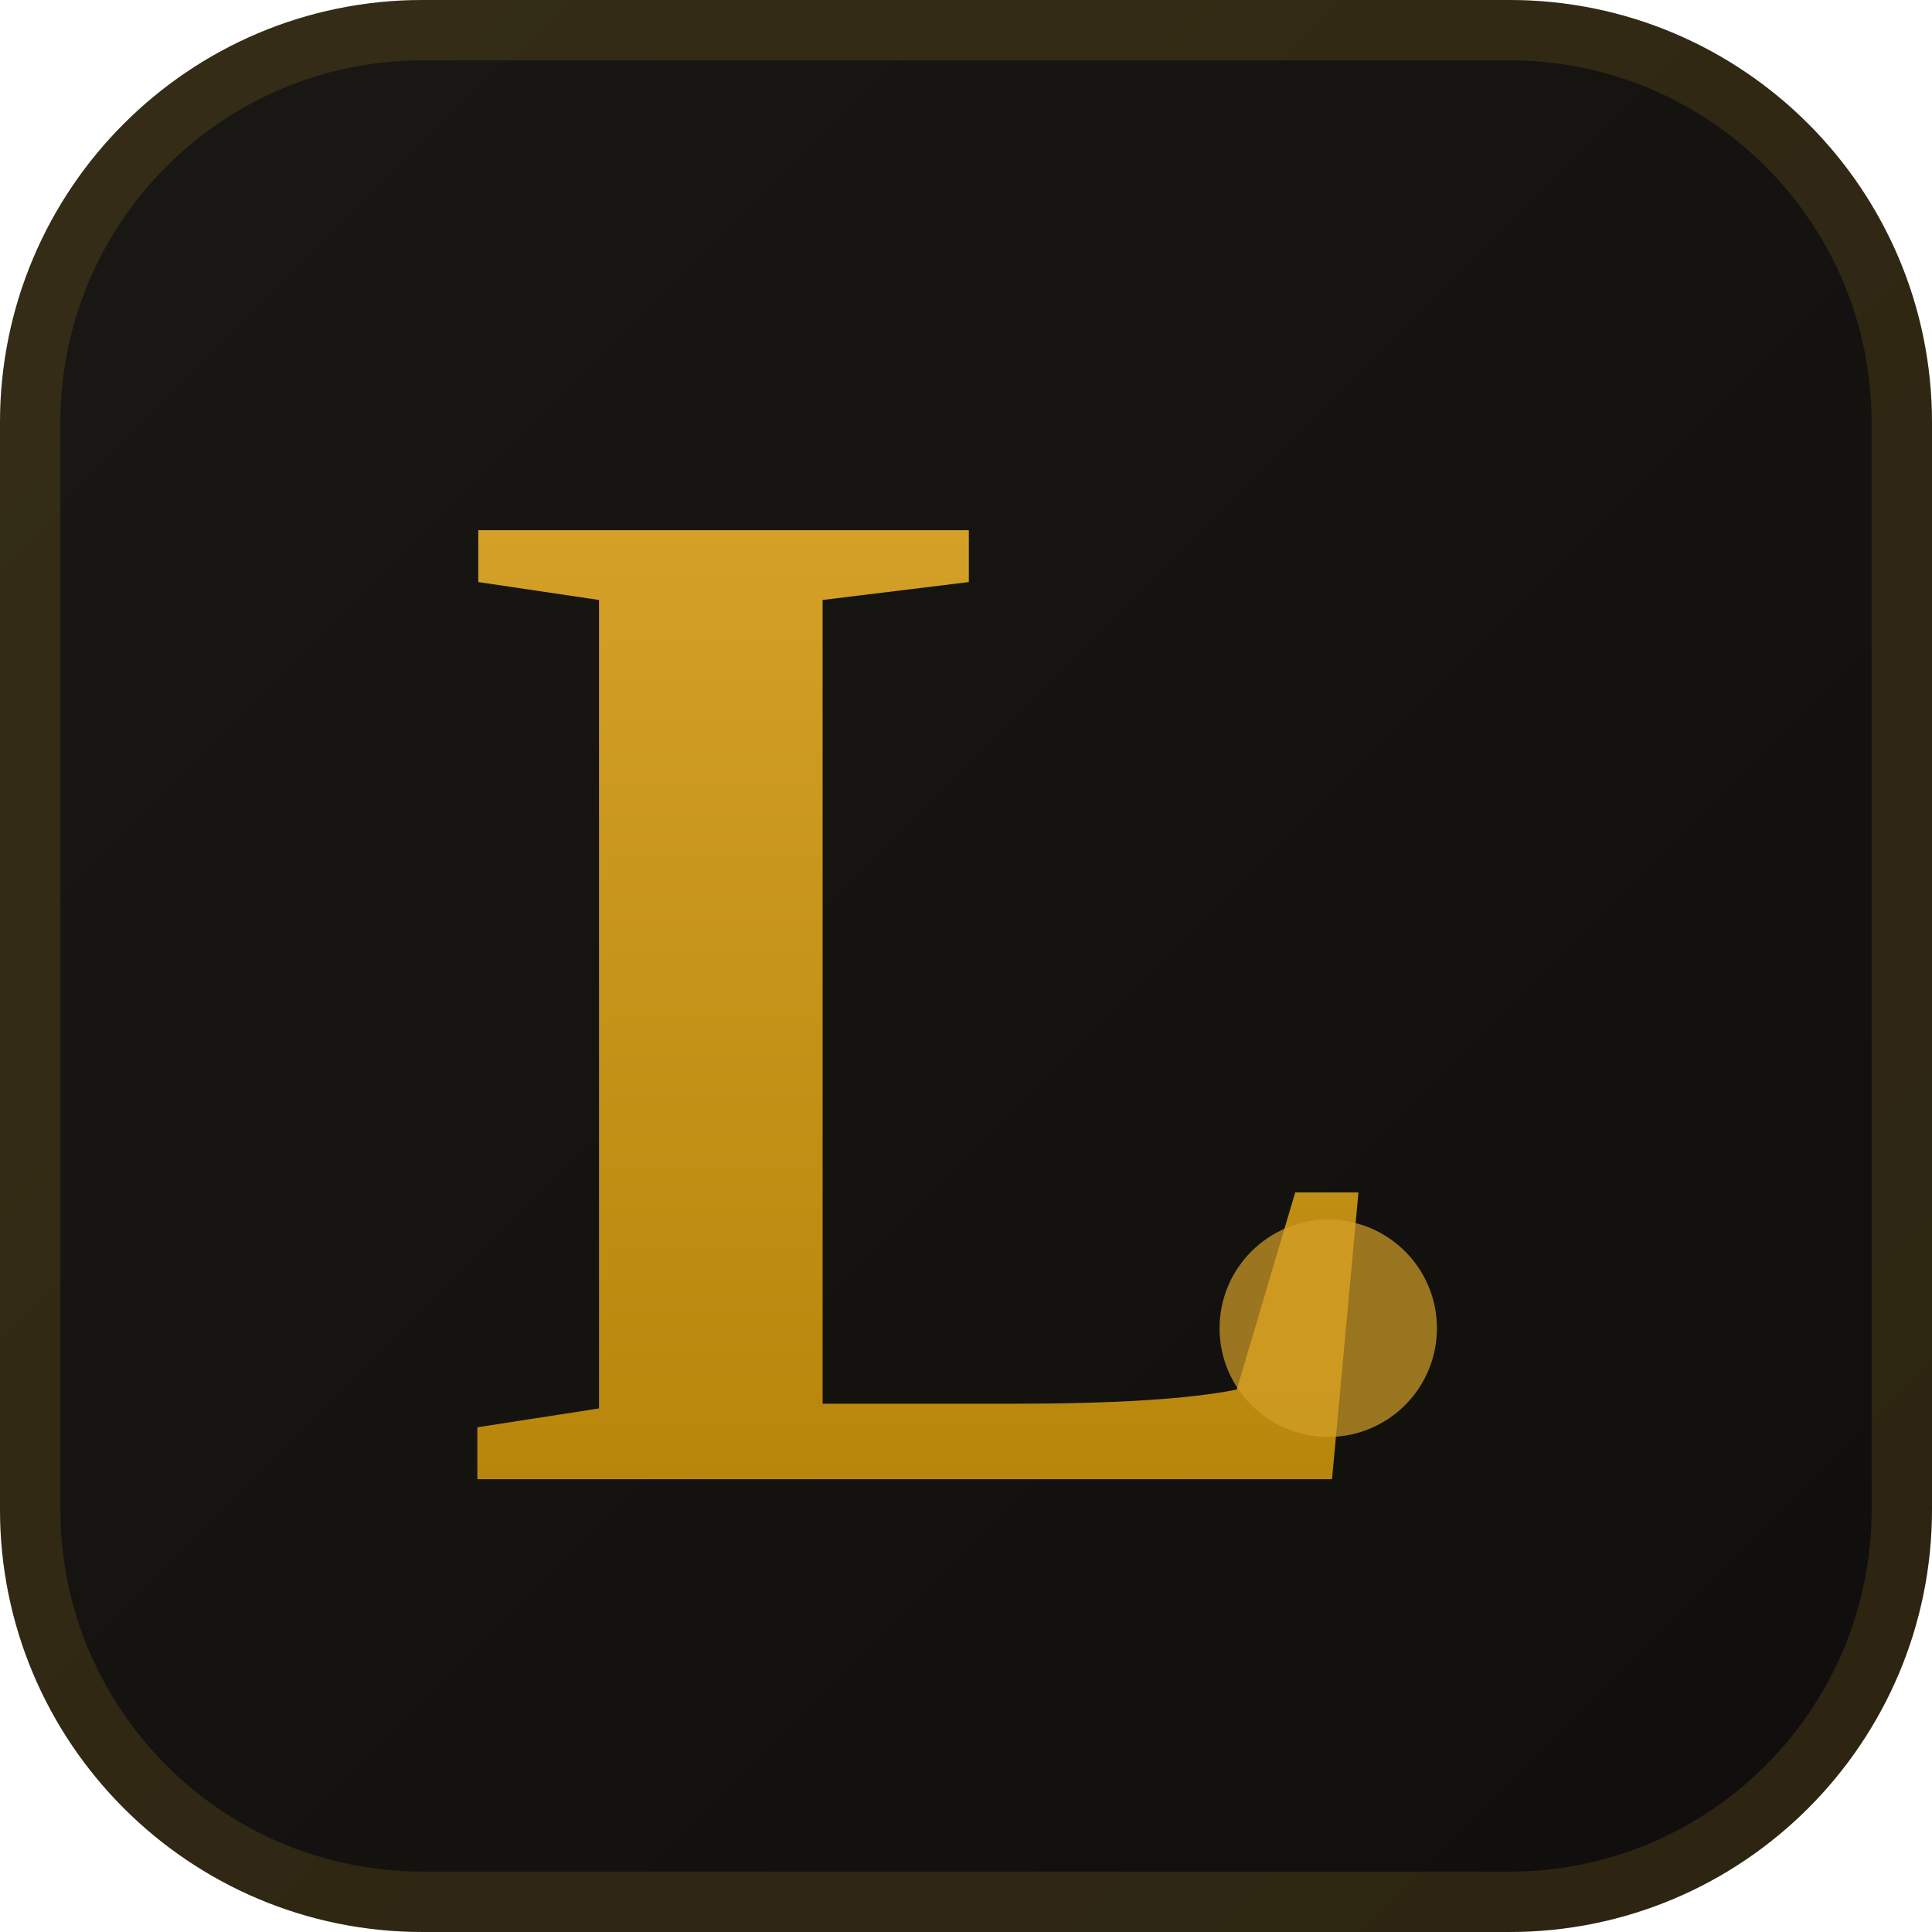
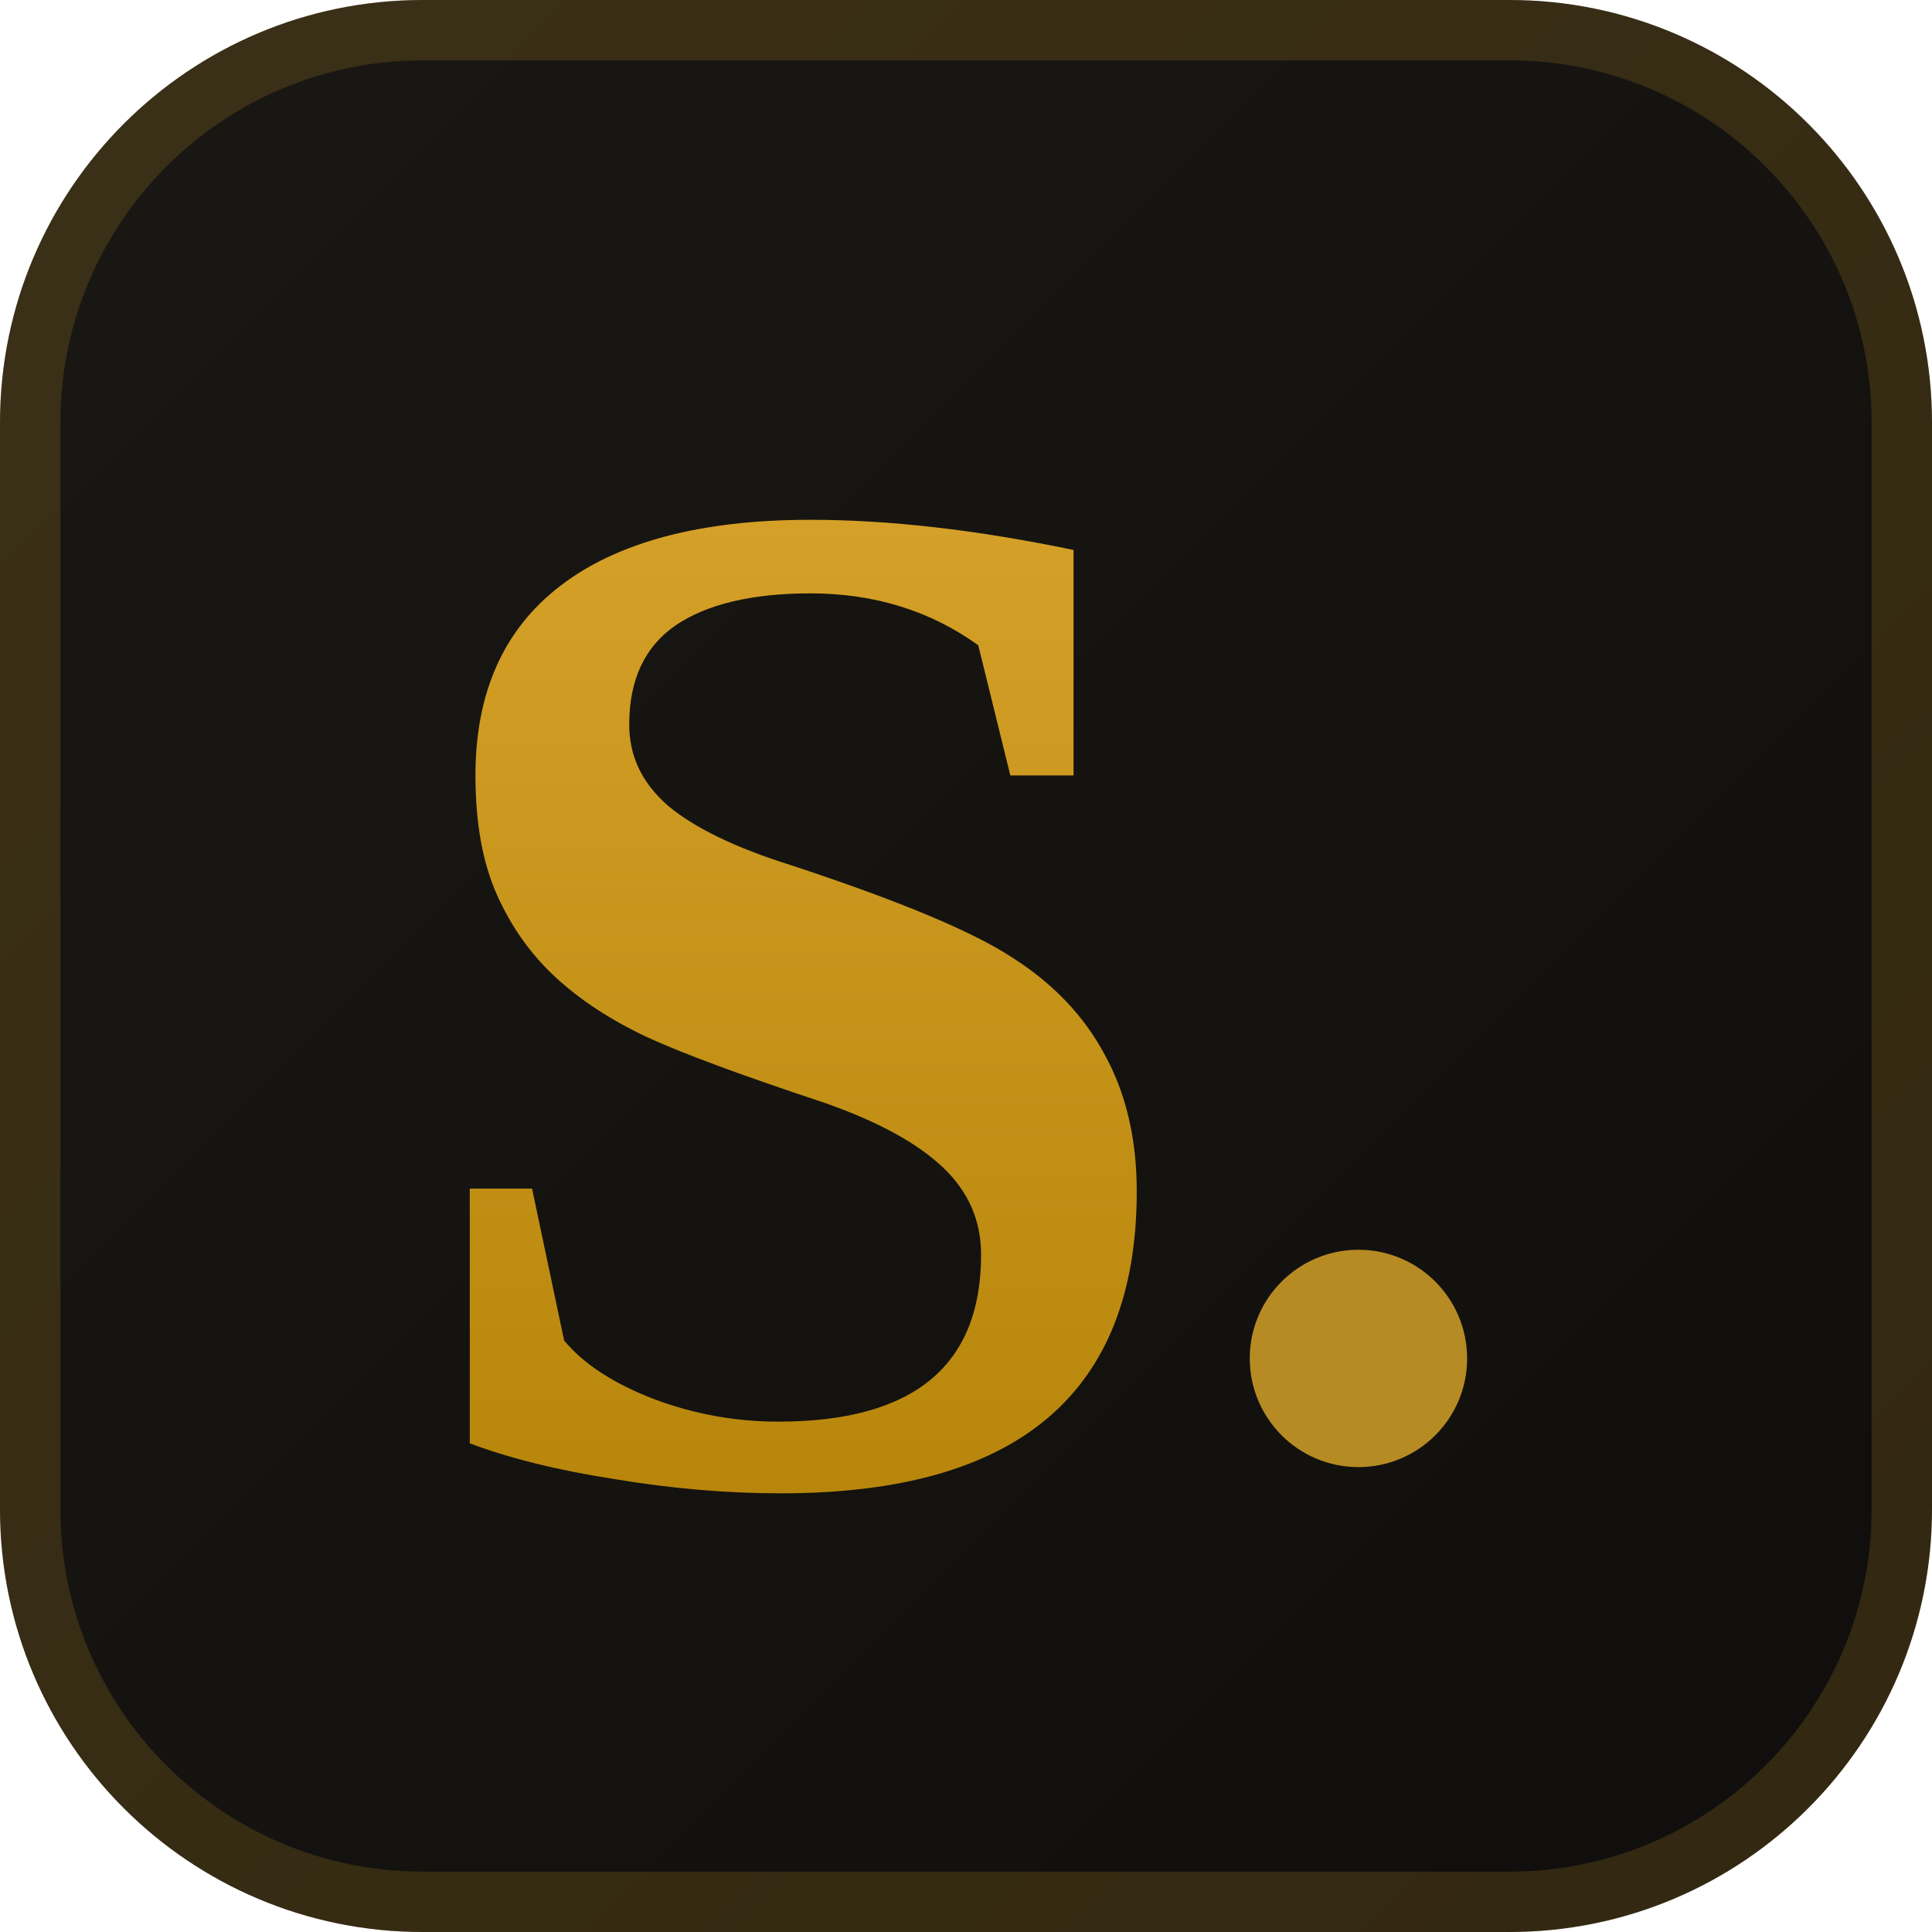
<svg xmlns="http://www.w3.org/2000/svg" viewBox="0 0 32 32">
  <defs>
    <linearGradient id="bg" x1="0" y1="0" x2="1" y2="1">
      <stop offset="0%" stop-color="#1a1814" />
      <stop offset="100%" stop-color="#0f0e0c" />
    </linearGradient>
    <linearGradient id="gold" x1="0" y1="0" x2="0" y2="1">
      <stop offset="0%" stop-color="#D4A028" />
      <stop offset="100%" stop-color="#B8860B" />
    </linearGradient>
  </defs>
  <rect width="32" height="32" rx="7" fill="url(#bg)" />
-   <rect x="0.5" y="0.5" width="31" height="31" rx="6.5" fill="none" stroke="#D4A028" stroke-opacity="0.15" />
-   <text x="7.5" y="24.5" font-family="Georgia, 'Times New Roman', serif" font-size="24" font-weight="700" fill="url(#gold)">L</text>
-   <circle cx="22" cy="22" r="1.8" fill="#D4A028" opacity="0.7" />
+   <rect x="0.5" y="0.5" width="31" height="31" rx="6.5" fill="none" stroke="#D4A028" stroke-opacity="0.18" />
+   <text x="6.5" y="24.5" font-family="Georgia, 'Times New Roman', serif" font-size="24" font-weight="700" fill="url(#gold)">S</text>
+   <circle cx="22.5" cy="22.5" r="1.8" fill="#D4A028" opacity="0.85" />
</svg>
